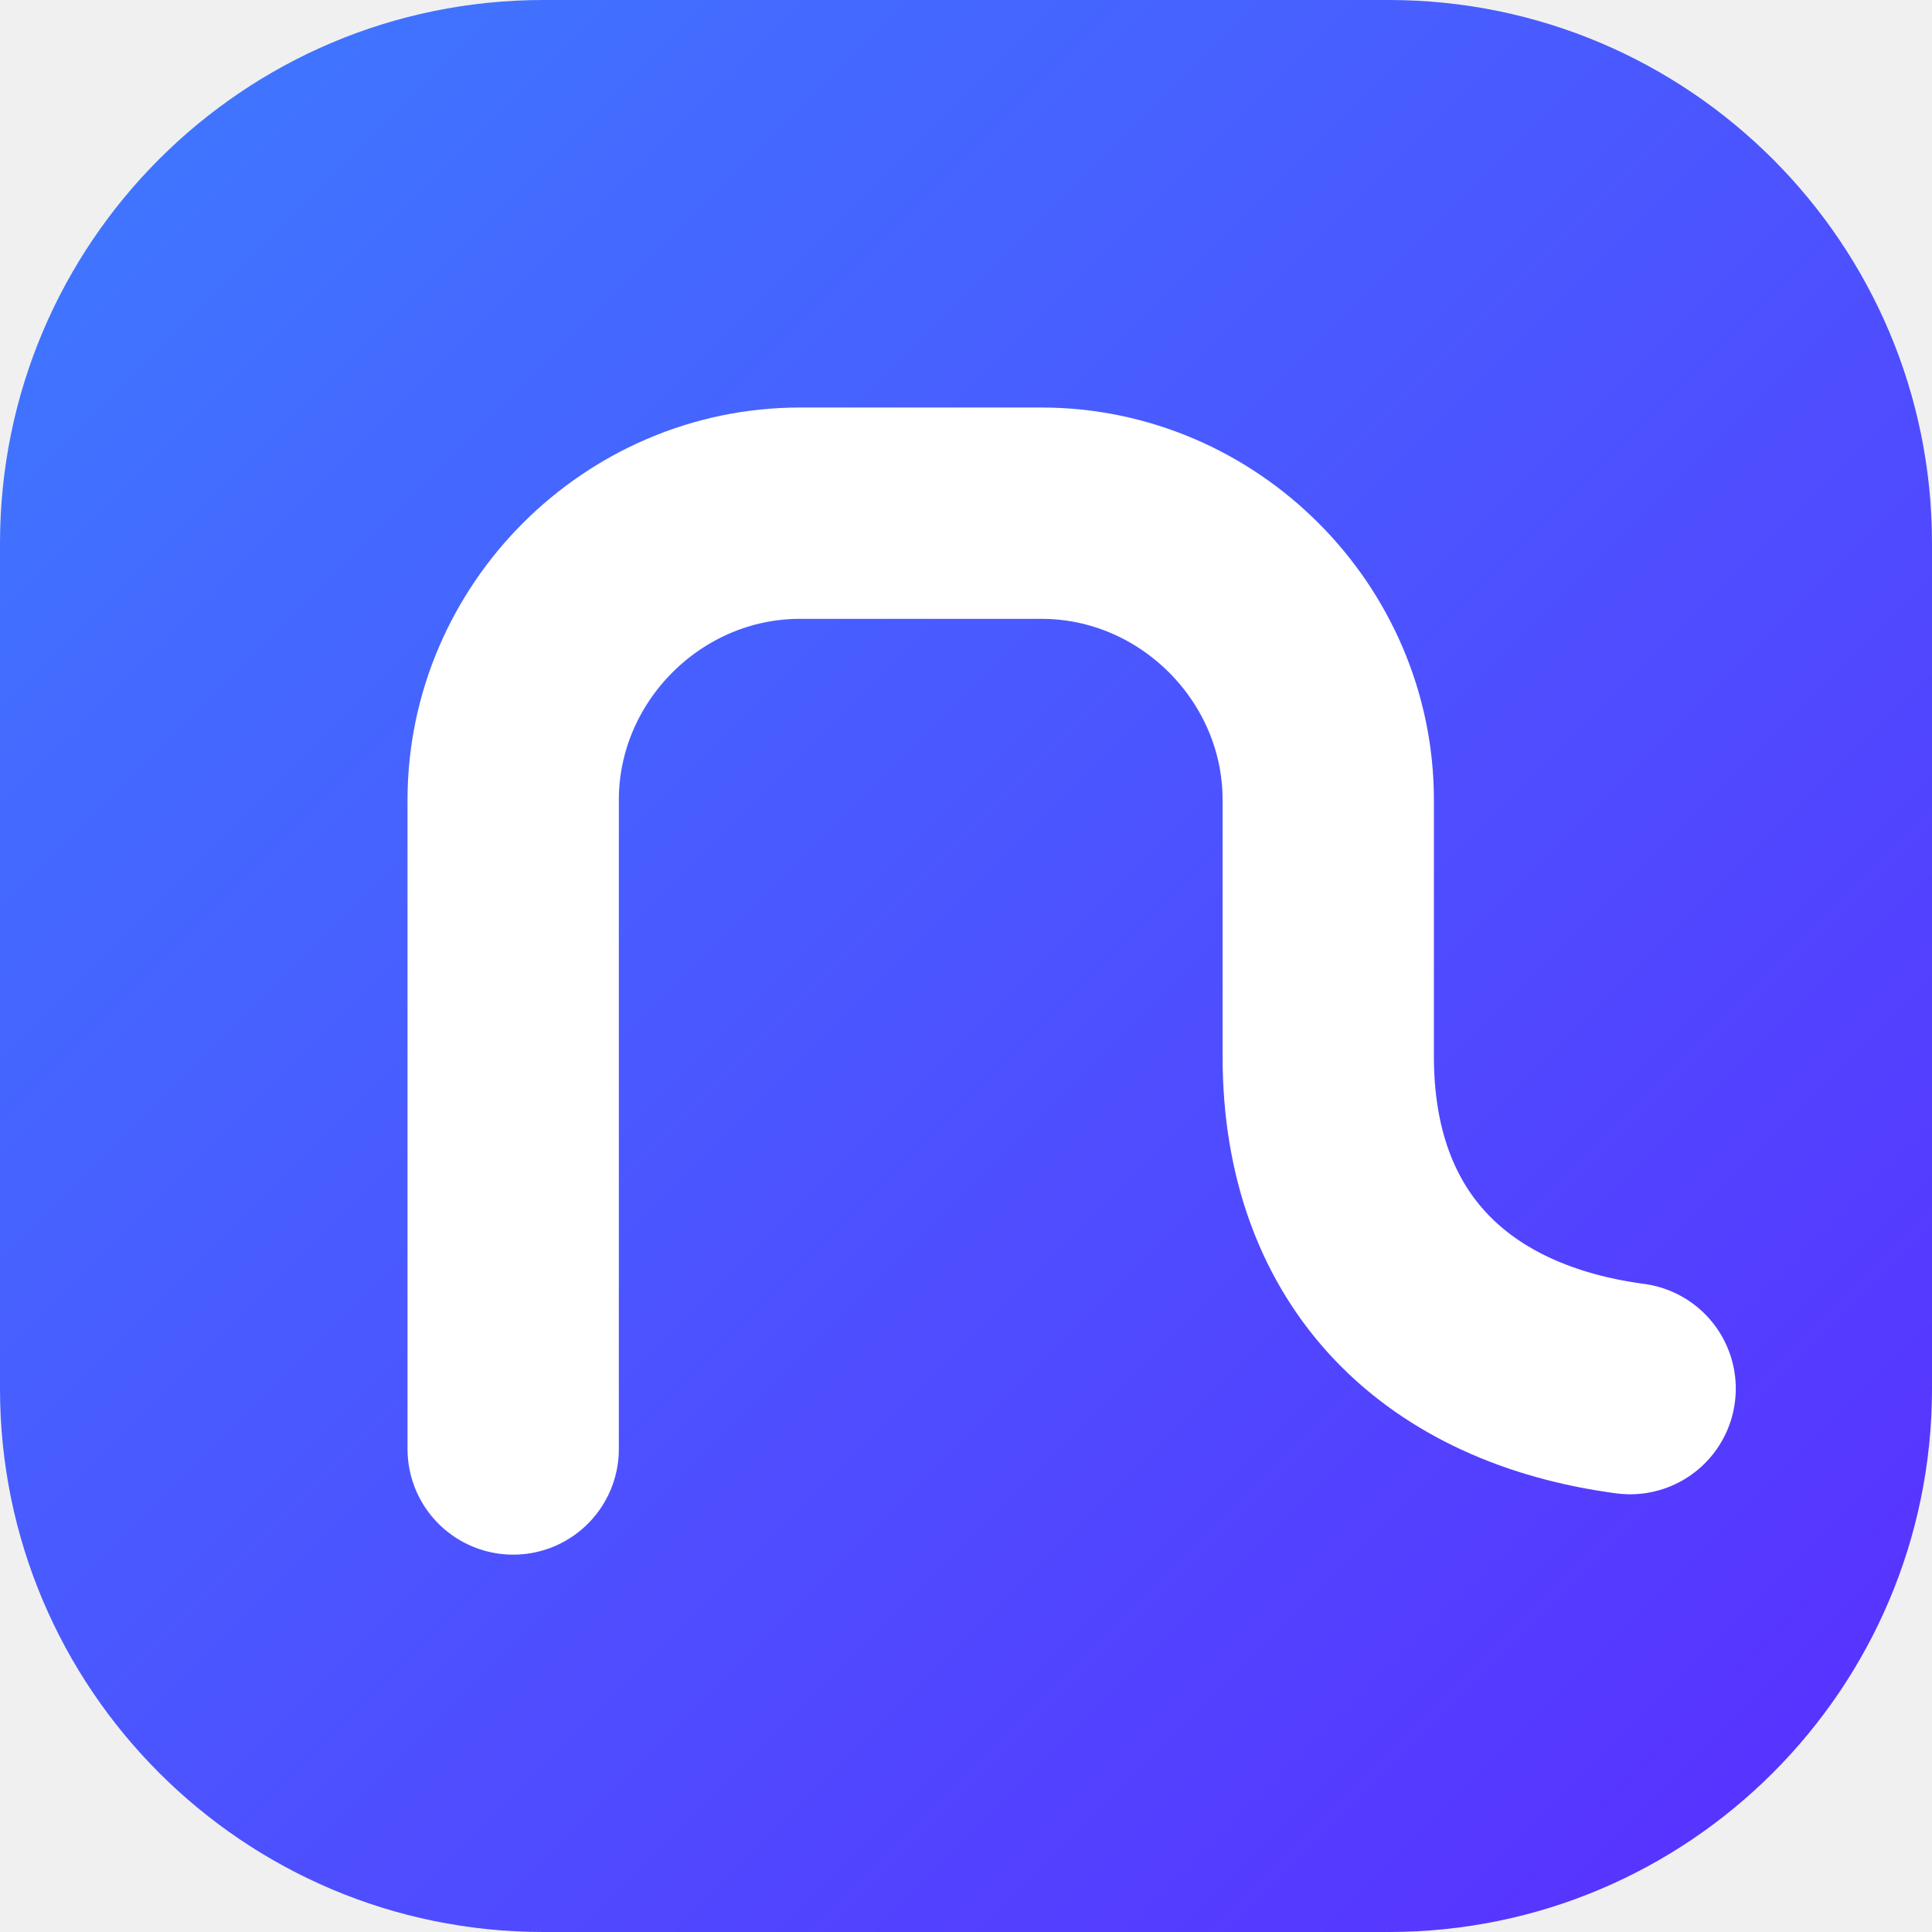
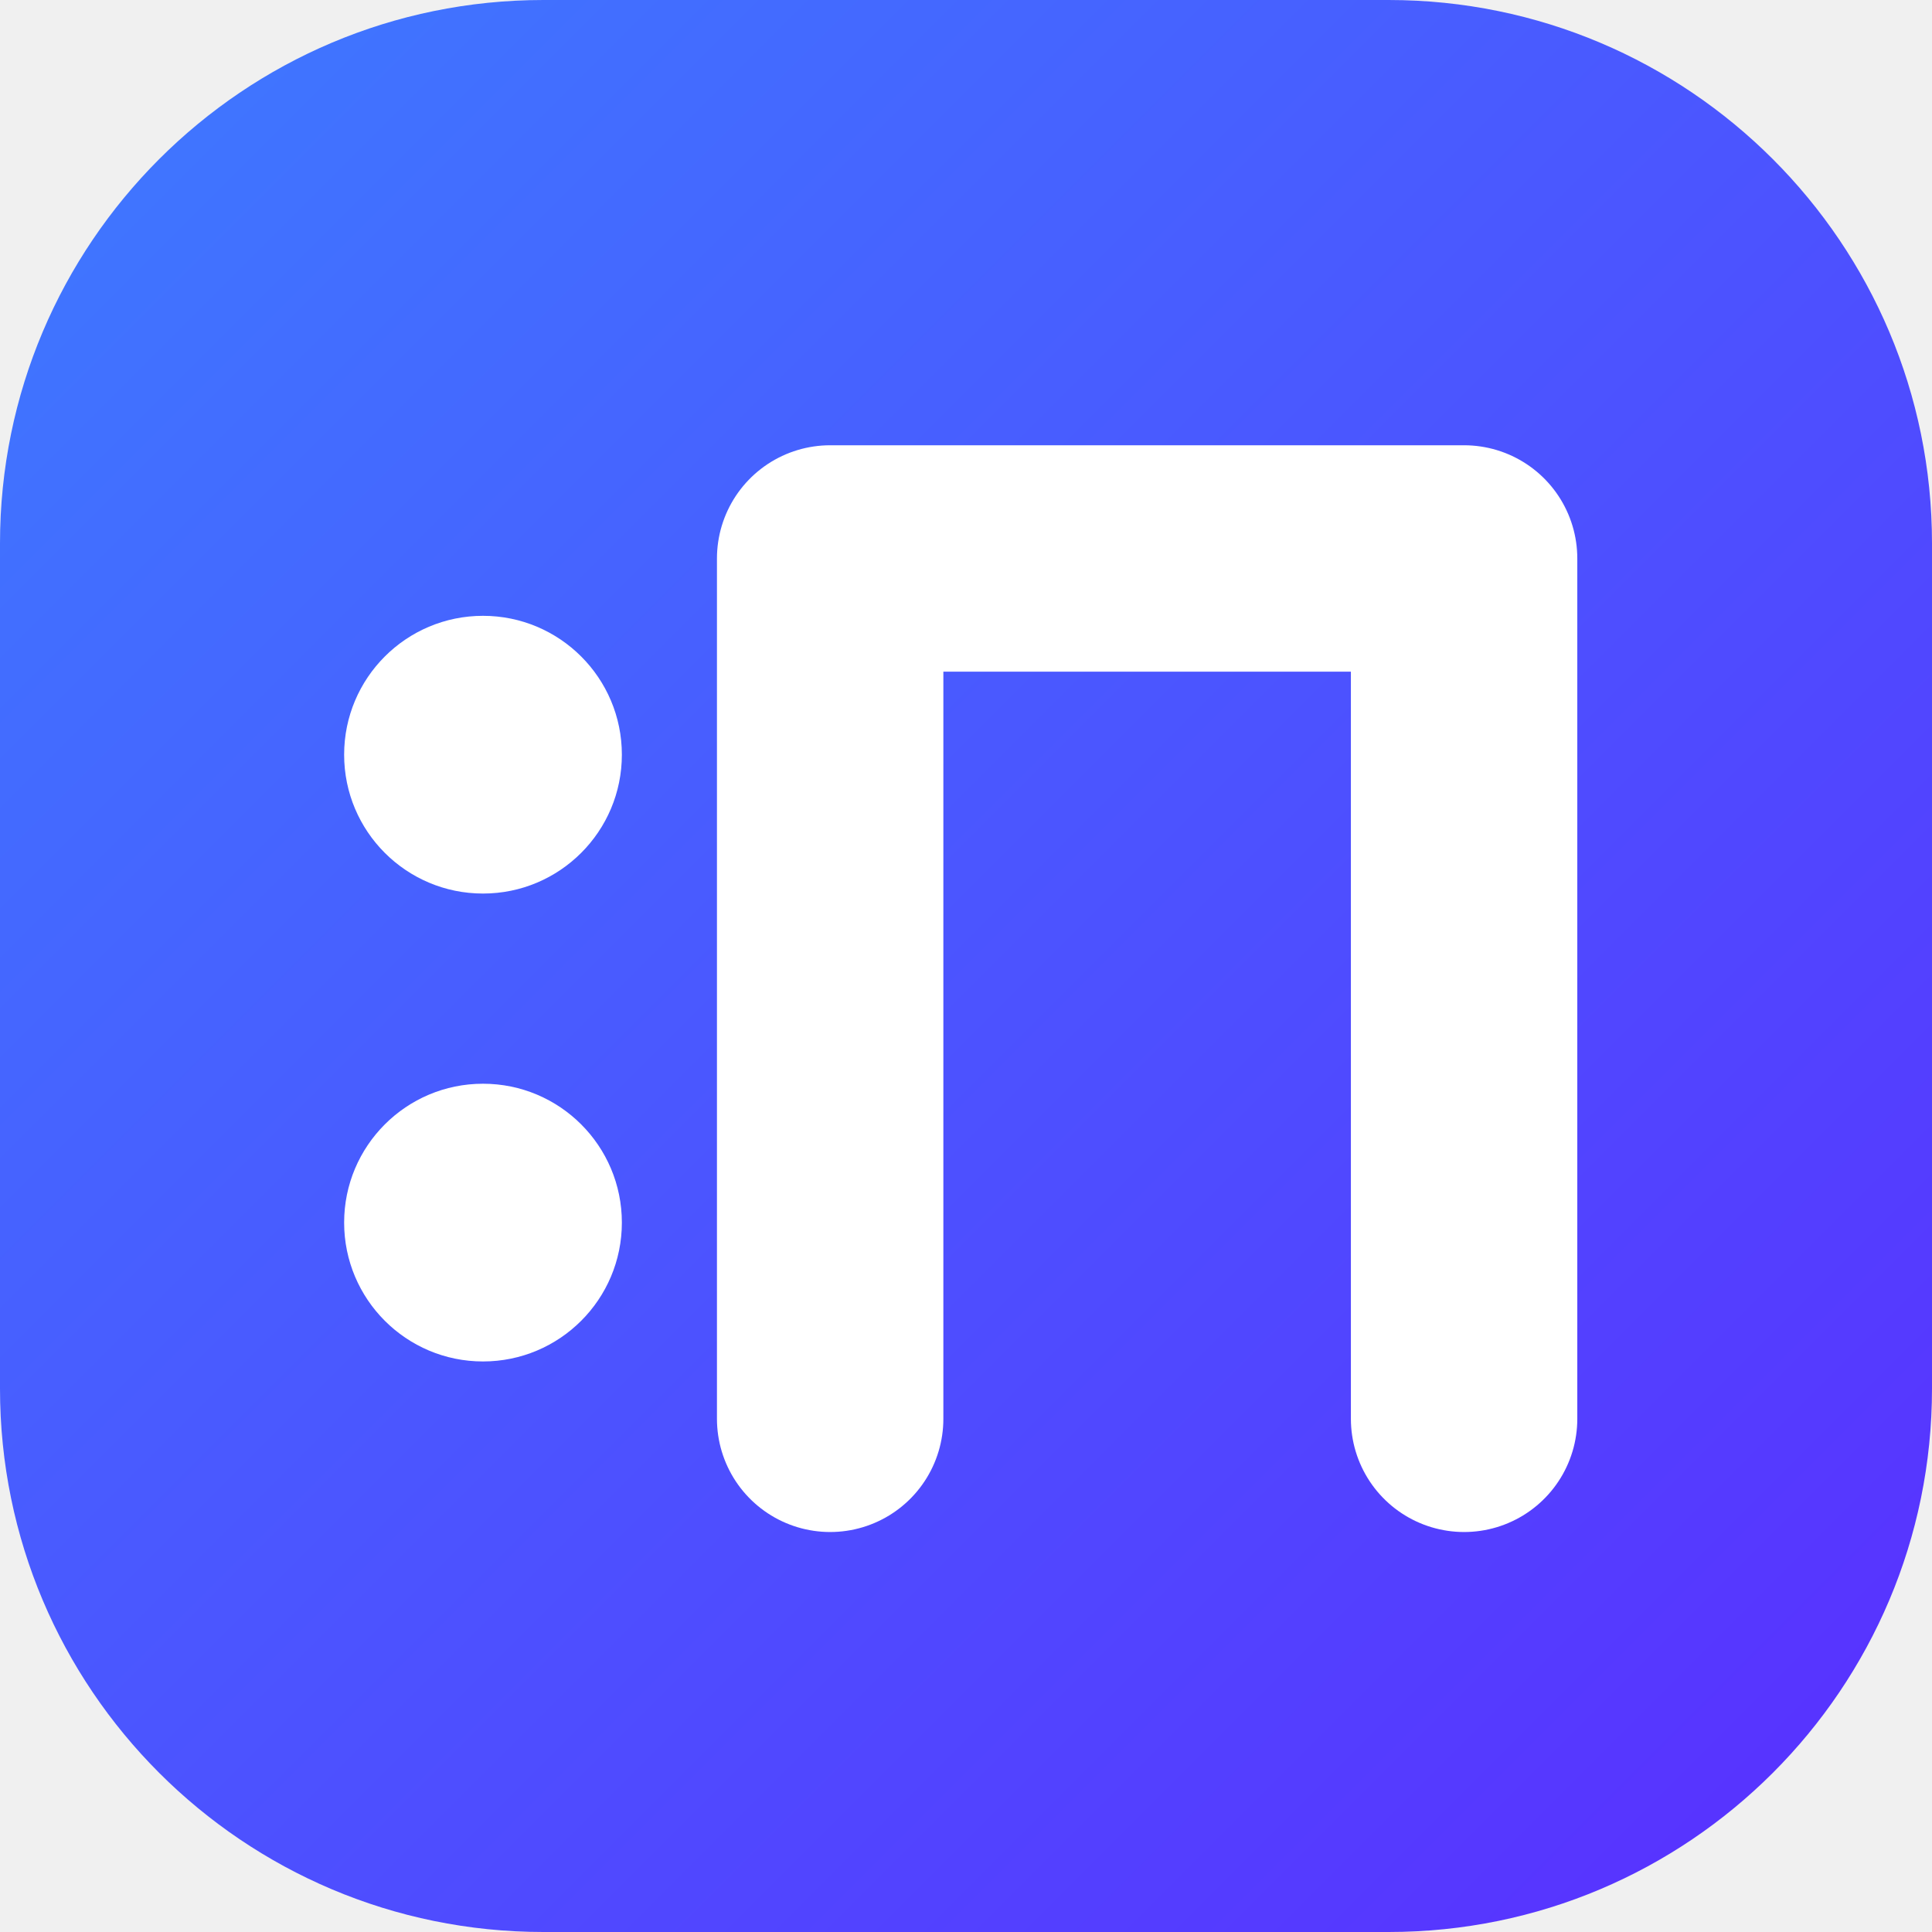
<svg xmlns="http://www.w3.org/2000/svg" viewBox="0 0 64 64">
  <defs>
    <linearGradient id="g" x1="0" y1="0" x2="1" y2="1">
      <stop offset="0" stop-color="#3d7bff" />
      <stop offset="1" stop-color="#5a2dff" />
    </linearGradient>
  </defs>
  <rect width="64" height="64" rx="18" fill="url(#g)" />
-   <path d="M17 48V26.5C17 21.3 21.3 17 26.5 17h8C39.7 17 44 21.3 44 26.5V35c0 6.5 4 10.2 10 11" fill="none" stroke="#fff" stroke-width="7" stroke-linecap="round" stroke-linejoin="round" />
+   <circle cx="16" cy="25" r="4.6" fill="#fff" />
+   <circle cx="16" cy="40.5" r="4.6" fill="#fff" />
+   <path d="M27.5 47V18.5h21V47" fill="none" stroke="#fff" stroke-width="7.5" stroke-linecap="round" stroke-linejoin="round" />
</svg>
